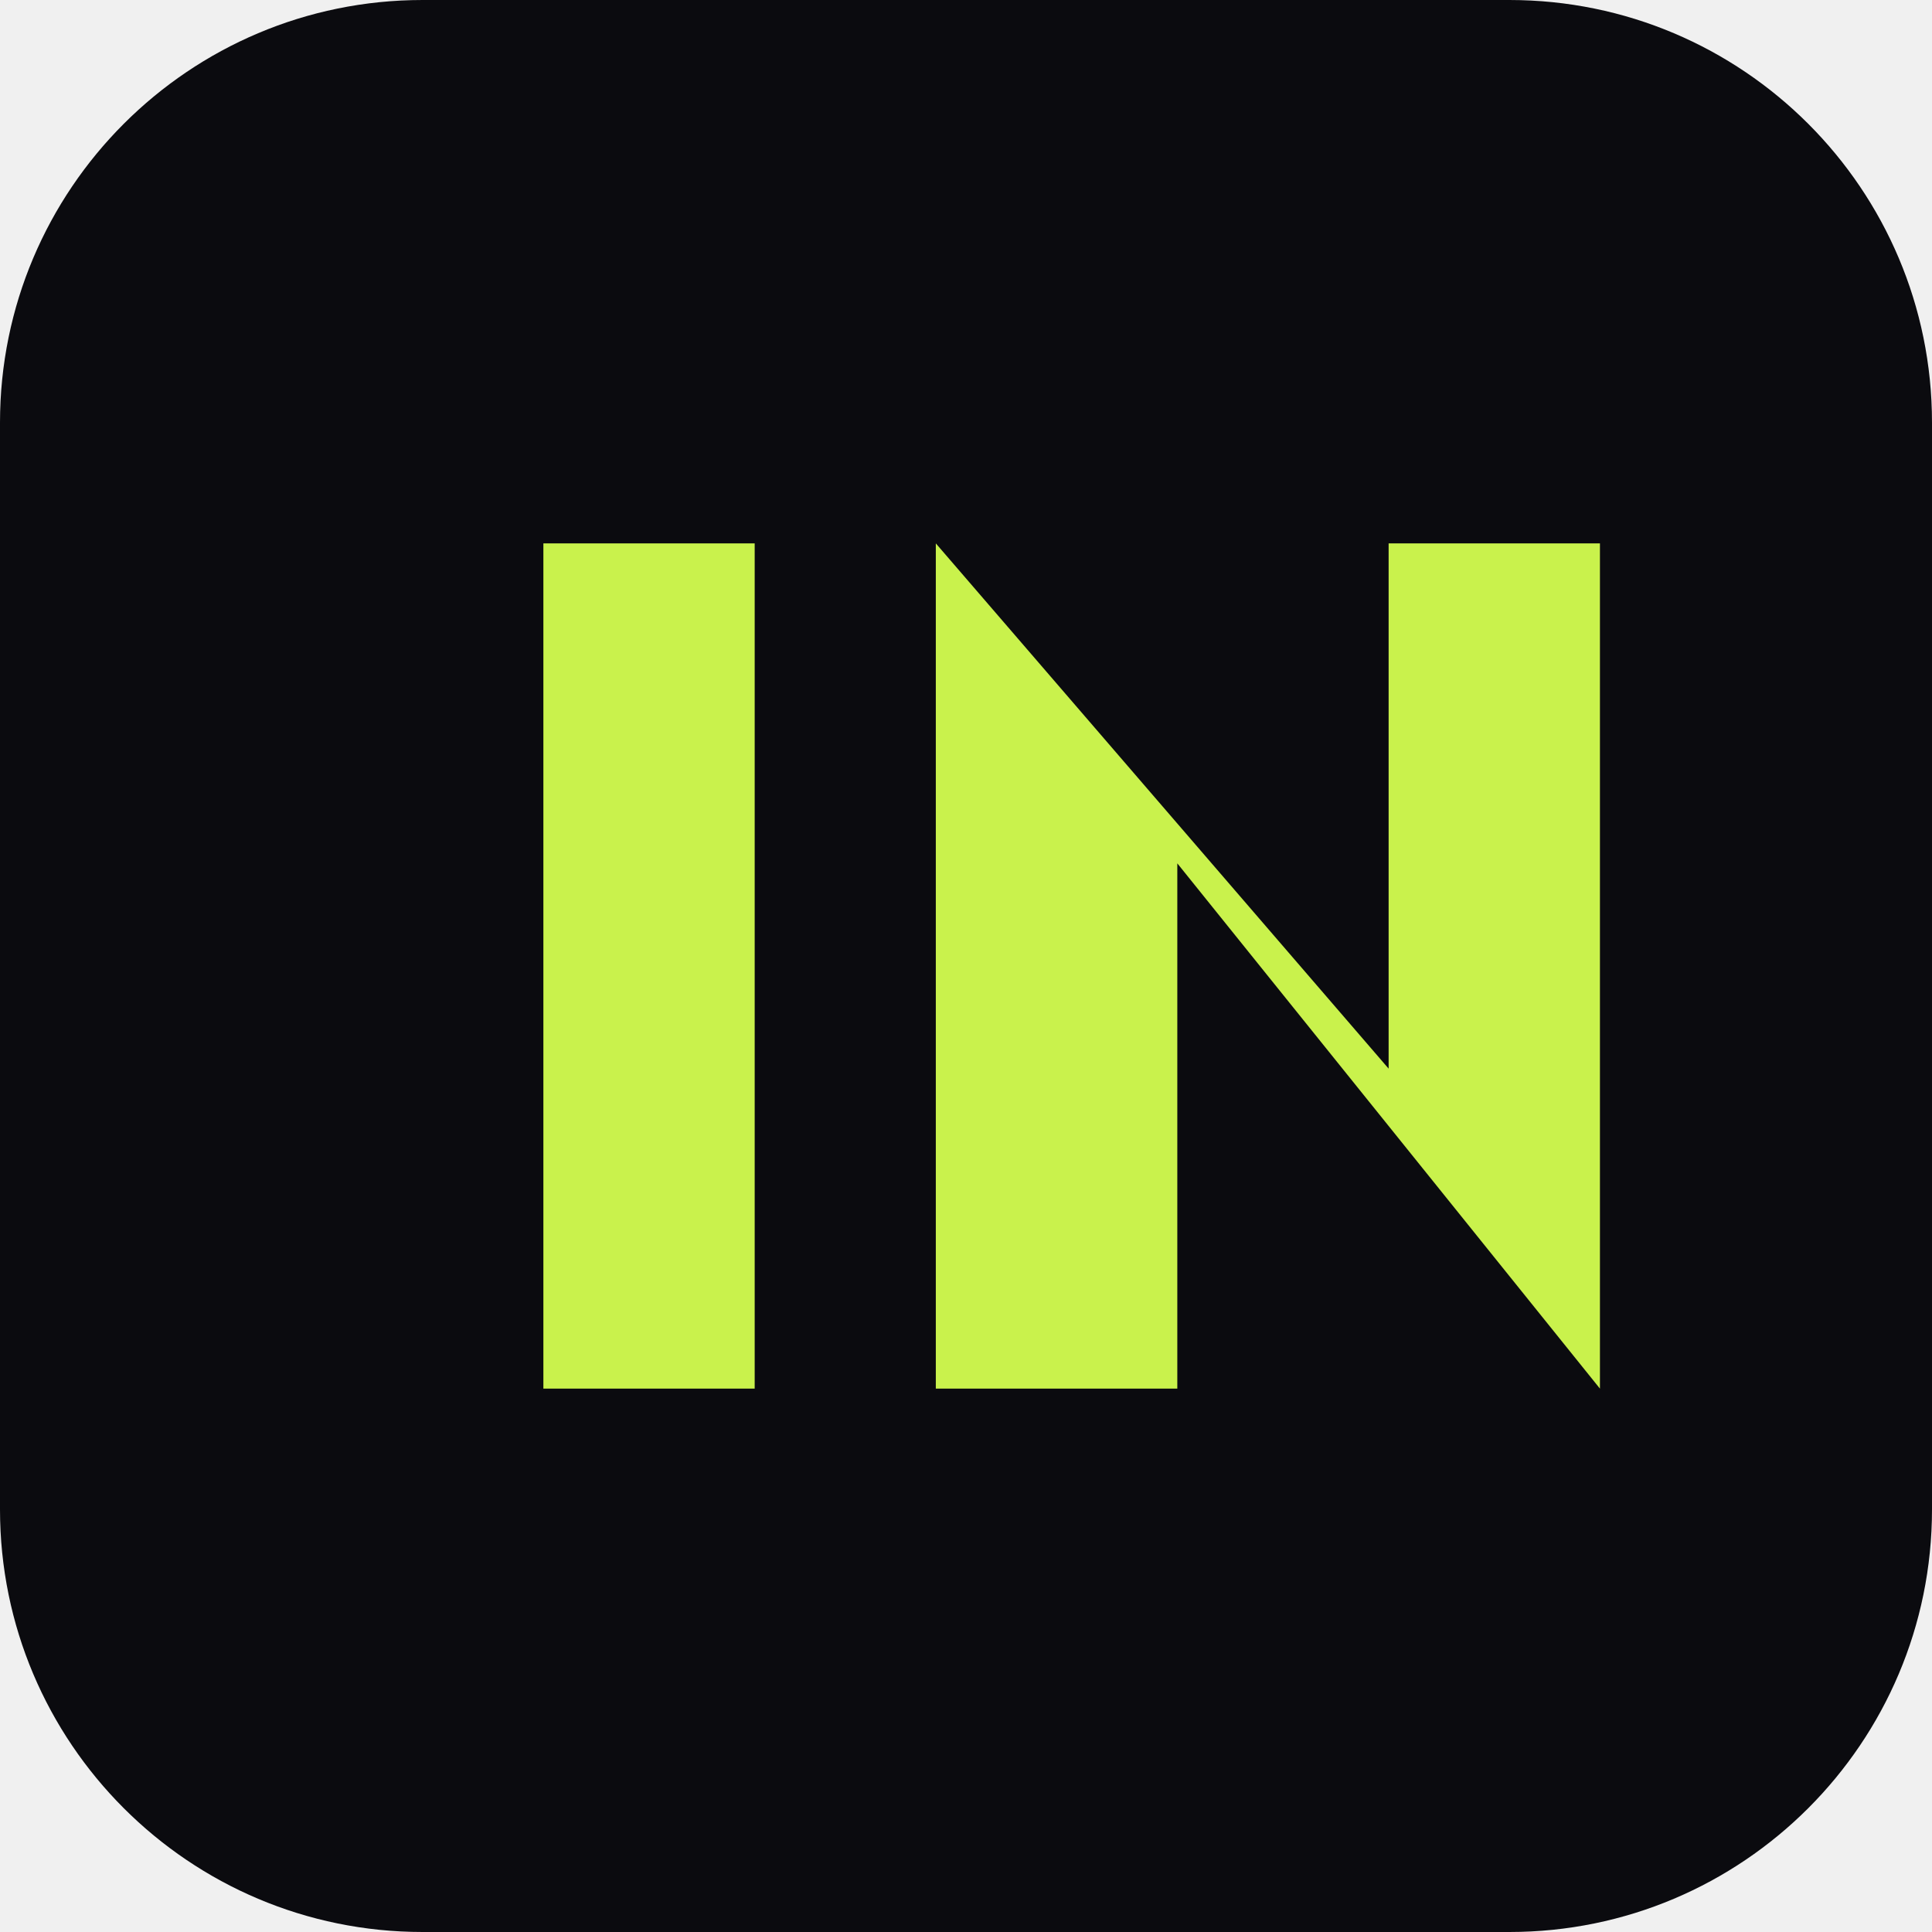
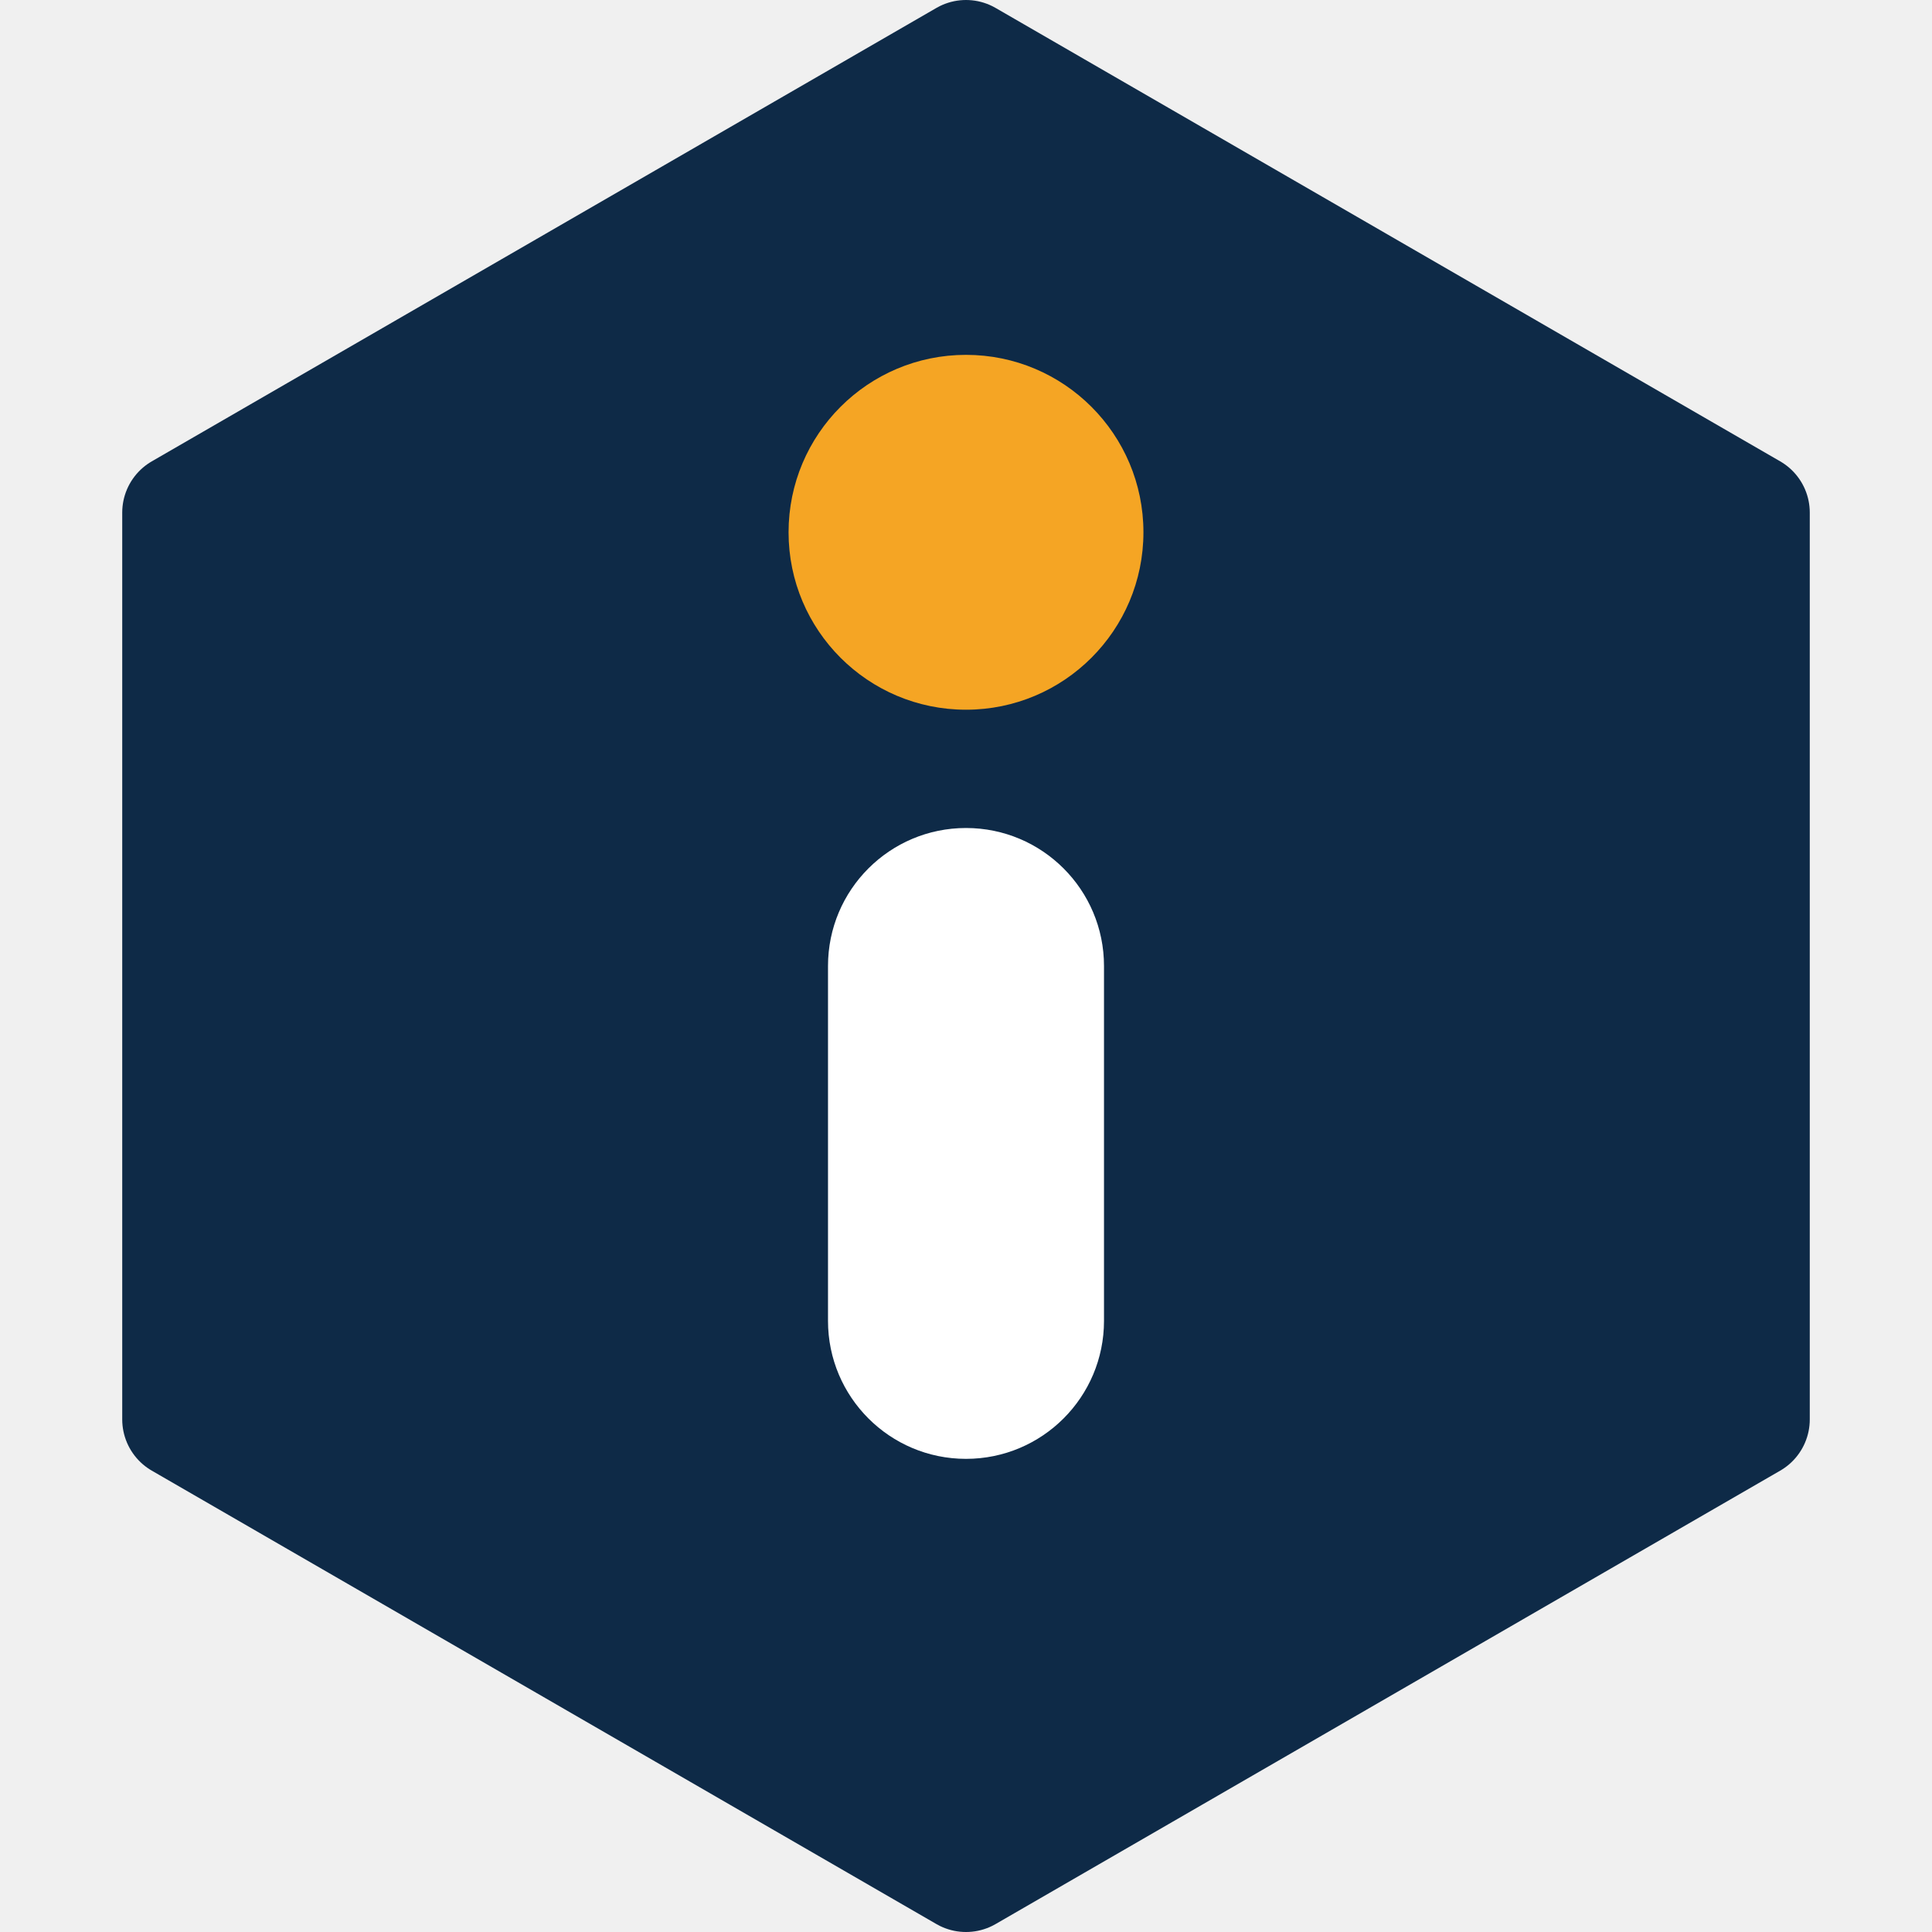
- <svg xmlns="http://www.w3.org/2000/svg" viewBox="0 0 64 64">
-   <rect width="64" height="64" rx="14" fill="#0B0B0F" />
-   <path d="M18 46V18h7v28h-7Zm13 0V18l15 17.4V18h7v28L39 28.6V46h-8Z" fill="#C9F24C" />
+ <svg xmlns="http://www.w3.org/2000/svg" viewBox="1 3 98 98">
+   <style>.h{fill:#0E2A47;stroke:#0E2A47}.i{fill:#FFFFFF}@media (prefers-color-scheme: dark){.h{fill:#FFFFFF;stroke:#FFFFFF}.i{fill:#0E2A47}}</style>
+   <polygon class="h" points="50.0,6.0 89.8,29.0 89.8,75.0 50.0,98.0 10.2,75.0 10.2,29.0" stroke-width="6" stroke-linejoin="round" />
+   <circle cx="50" cy="30" r="9" fill="#F5A524" />
+   <rect class="i" x="43" y="45" width="14" height="32" rx="7" />
</svg>
